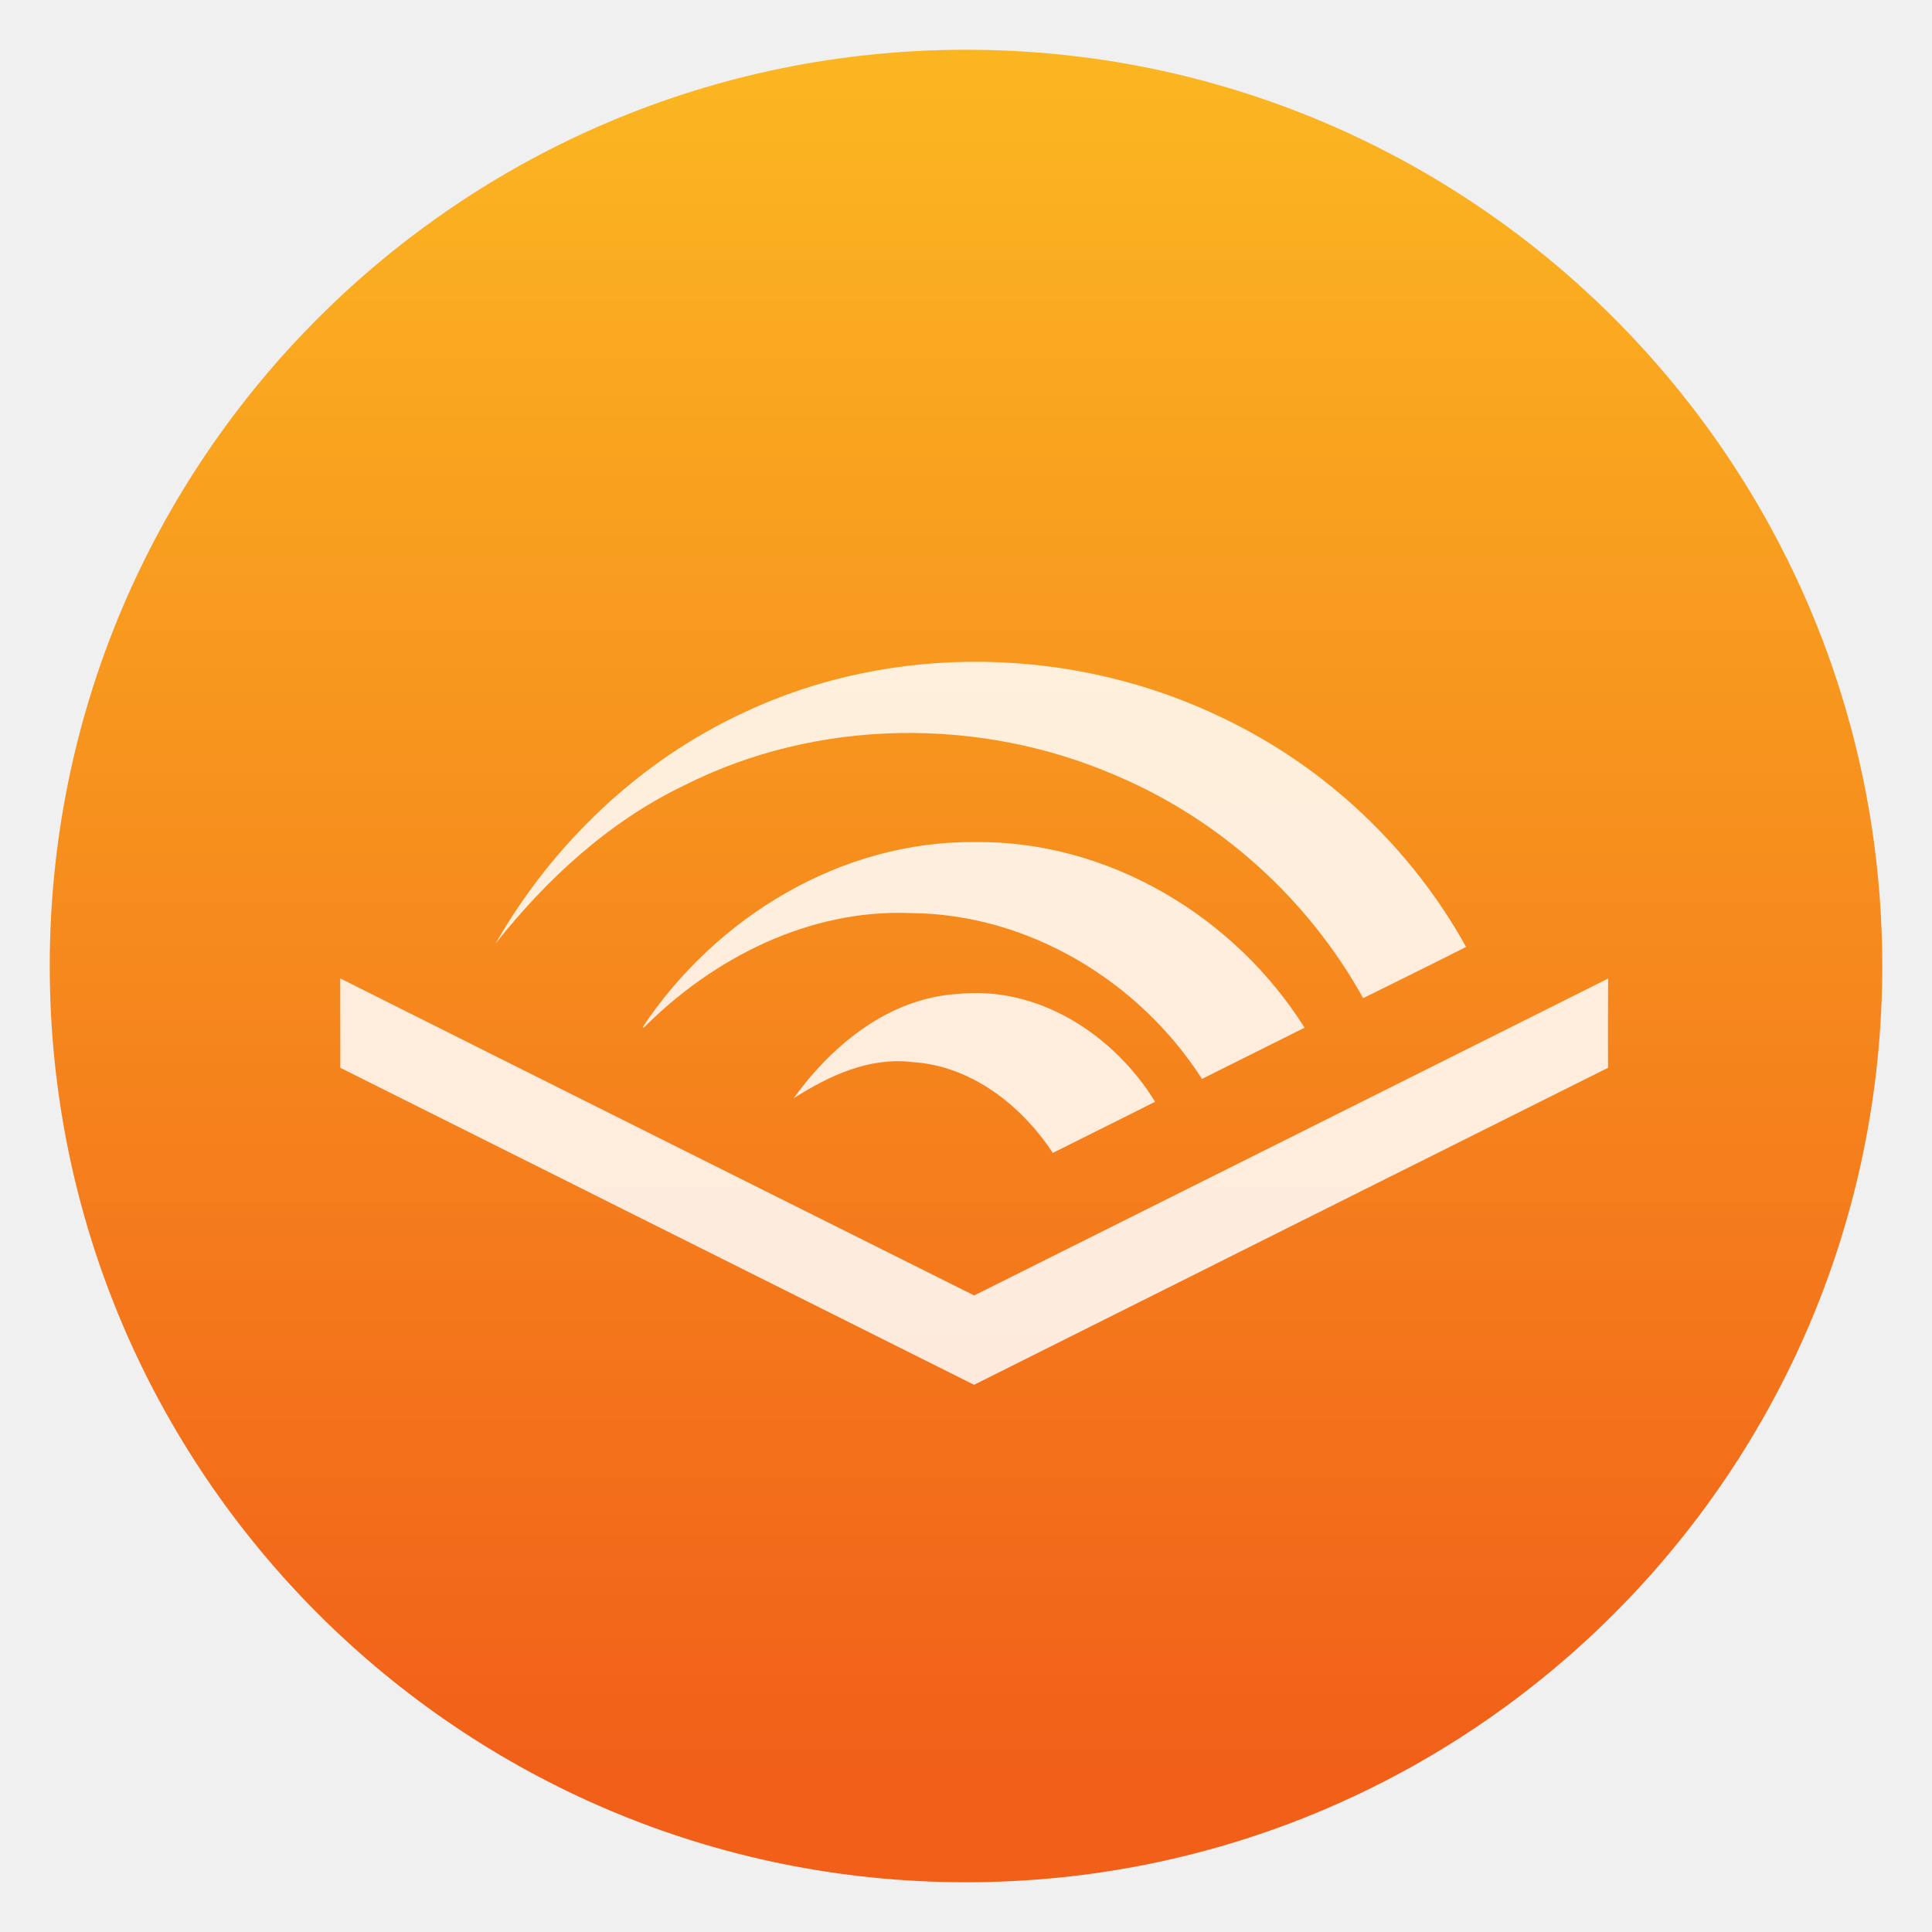
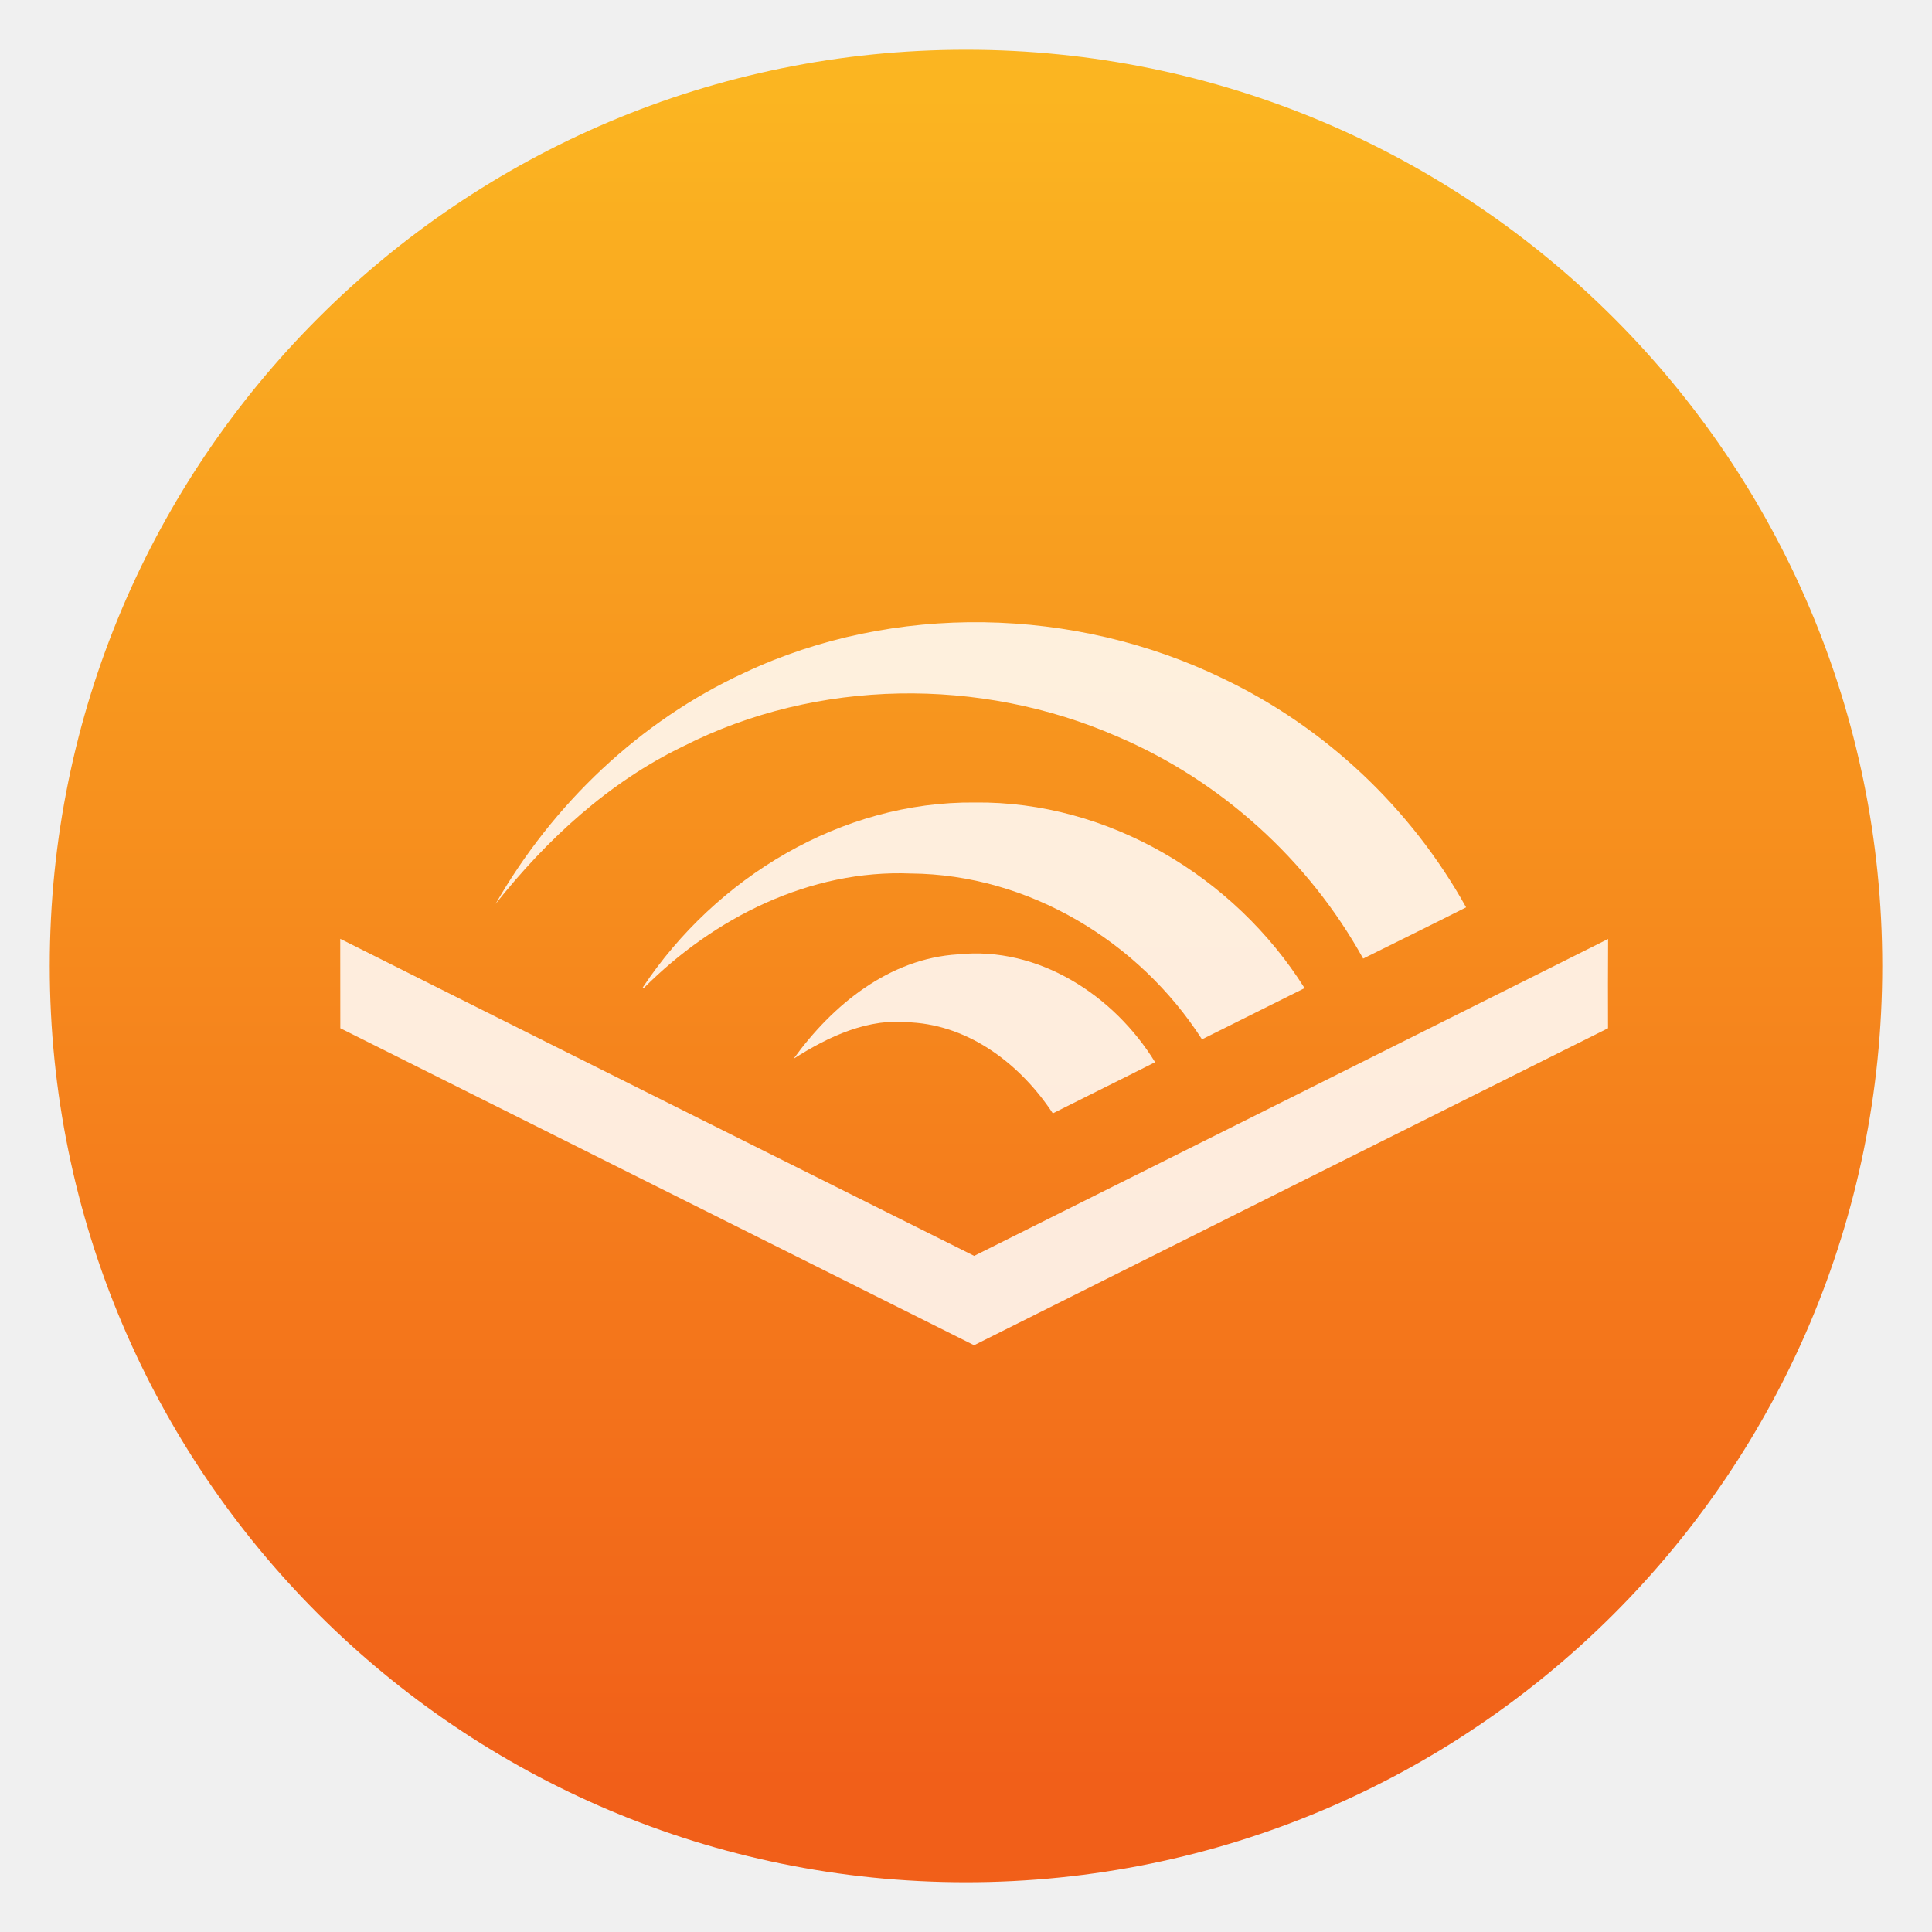
<svg xmlns="http://www.w3.org/2000/svg" style="clip-rule:evenodd;fill-rule:evenodd;stroke-linejoin:round;stroke-miterlimit:2" version="1.1" viewBox="0 0 48 48" id="svg13">
  <circle cx="24" cy="24" r="22.764" style="fill:url(#_Linear1)" id="circle2" />
  <defs id="defs11">
    <linearGradient id="_Linear1" x2="1" gradientTransform="matrix(-.652063 -42.6054 42.6054 -.652063 24.0203 44.5892)" gradientUnits="userSpaceOnUse">
      <stop style="stop-color:#f15f19" offset="0" id="stop6" />
      <stop style="stop-color:#fbb521" offset="1" id="stop8" />
    </linearGradient>
  </defs>
-   <path d="m 18.495,17.697 c 3.708,-1.747 8.201,-1.643 11.879,0.139 2.545,1.209 4.684,3.227 6.051,5.69 -0.851,0.43 -1.706,0.85 -2.558,1.273 -1.358,-2.45 -3.536,-4.424 -6.114,-5.52 -3.398,-1.484 -7.454,-1.441 -10.773,0.243 -1.855,0.894 -3.395,2.315 -4.667,3.918 1.421,-2.479 3.579,-4.543 6.182,-5.743 z" style="clip-rule:evenodd;fill:#ffffff;fill-opacity:0.851;fill-rule:nonzero;stroke-linejoin:round;stroke-miterlimit:2" id="path4-3" />
-   <path d="m 24.222,20.921 c -3.322,-0.033 -6.437,1.866 -8.253,4.595 l 0.027,0.014 c 1.745,-1.747 4.125,-2.947 6.634,-2.845 2.919,0.023 5.669,1.684 7.233,4.12 0.85,-0.424 1.7,-0.848 2.549,-1.272 -1.744,-2.773 -4.885,-4.65 -8.19,-4.612 z" style="clip-rule:evenodd;fill:#ffffff;fill-opacity:0.851;fill-rule:nonzero;stroke-linejoin:round;stroke-miterlimit:2" id="path6" />
-   <path d="m 8.453,24.308 c 5.247,2.632 10.499,5.253 15.75,7.877 5.249,-2.623 10.501,-5.245 15.75,-7.873 -0.004,0.739 -0.005,1.479 -0.002,2.217 -5.252,2.623 -10.502,5.248 -15.75,7.876 -5.248,-2.627 -10.496,-5.252 -15.746,-7.876 0,-0.741 0,-1.481 -0.002,-2.221 z" style="clip-rule:evenodd;fill:#ffffff;fill-opacity:0.851;fill-rule:nonzero;stroke-linejoin:round;stroke-miterlimit:2" id="path8" />
-   <path d="m 19.716,27.288 c 0.966,-1.336 2.373,-2.491 4.085,-2.594 2,-0.208 3.878,1.019 4.897,2.679 -0.845,0.428 -1.696,0.845 -2.541,1.271 -0.789,-1.197 -2.041,-2.173 -3.514,-2.259 -1.061,-0.122 -2.057,0.347 -2.927,0.903 z" style="clip-rule:evenodd;fill:#ffffff;fill-opacity:0.851;fill-rule:nonzero;stroke-linejoin:round;stroke-miterlimit:2" id="path10" />
+   <path d="m 18.495,16.714 c 3.708,-1.747 8.201,-1.643 11.879,0.139 2.545,1.209 4.684,3.227 6.051,5.69 -0.851,0.43 -1.706,0.85 -2.558,1.273 -1.358,-2.45 -3.536,-4.424 -6.114,-5.52 -3.398,-1.484 -7.454,-1.441 -10.773,0.243 -1.855,0.894 -3.395,2.315 -4.667,3.918 1.421,-2.479 3.579,-4.543 6.182,-5.743 z" style="clip-rule:evenodd;fill:#ffffff;fill-opacity:0.851;fill-rule:nonzero;stroke-linejoin:round;stroke-miterlimit:2" id="path4-3" />
+   <path d="m 24.222,19.938 c -3.322,-0.033 -6.437,1.866 -8.253,4.595 l 0.027,0.014 c 1.745,-1.747 4.125,-2.947 6.634,-2.845 2.919,0.023 5.669,1.684 7.233,4.12 0.85,-0.424 1.7,-0.848 2.549,-1.272 -1.744,-2.773 -4.885,-4.65 -8.19,-4.612 z" style="clip-rule:evenodd;fill:#ffffff;fill-opacity:0.851;fill-rule:nonzero;stroke-linejoin:round;stroke-miterlimit:2" id="path6" />
+   <path d="M 8.453,23.325 C 13.7,25.957 18.952,28.578 24.203,31.202 c 5.249,-2.623 10.501,-5.245 15.75,-7.873 -0.004,0.739 -0.005,1.479 -0.002,2.217 -5.252,2.623 -10.502,5.248 -15.75,7.876 -5.248,-2.627 -10.496,-5.252 -15.746,-7.876 0,-0.741 0,-1.481 -0.002,-2.221 z" style="clip-rule:evenodd;fill:#ffffff;fill-opacity:0.851;fill-rule:nonzero;stroke-linejoin:round;stroke-miterlimit:2" id="path8" />
+   <path d="m 19.716,26.305 c 0.966,-1.336 2.373,-2.491 4.085,-2.594 2,-0.208 3.878,1.019 4.897,2.679 -0.845,0.428 -1.696,0.845 -2.541,1.271 -0.789,-1.197 -2.041,-2.173 -3.514,-2.259 -1.061,-0.122 -2.057,0.347 -2.927,0.903 z" style="clip-rule:evenodd;fill:#ffffff;fill-opacity:0.851;fill-rule:nonzero;stroke-linejoin:round;stroke-miterlimit:2" id="path10" />
</svg>
